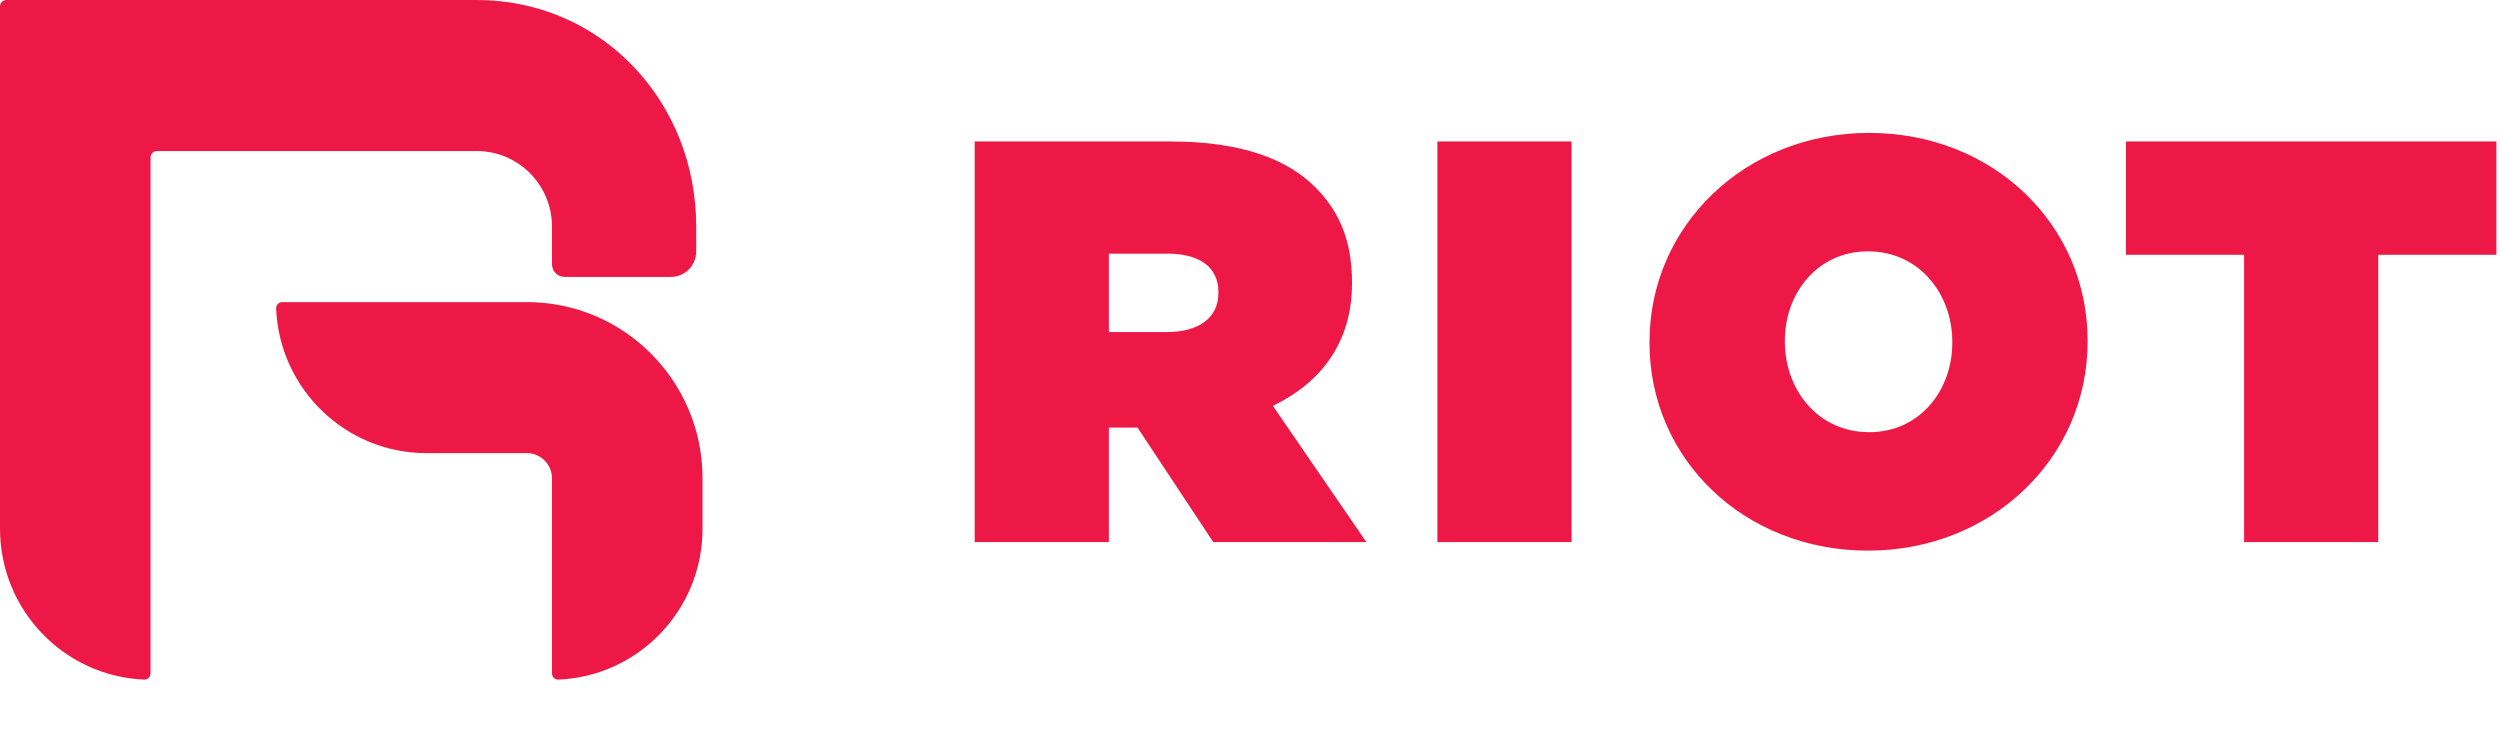
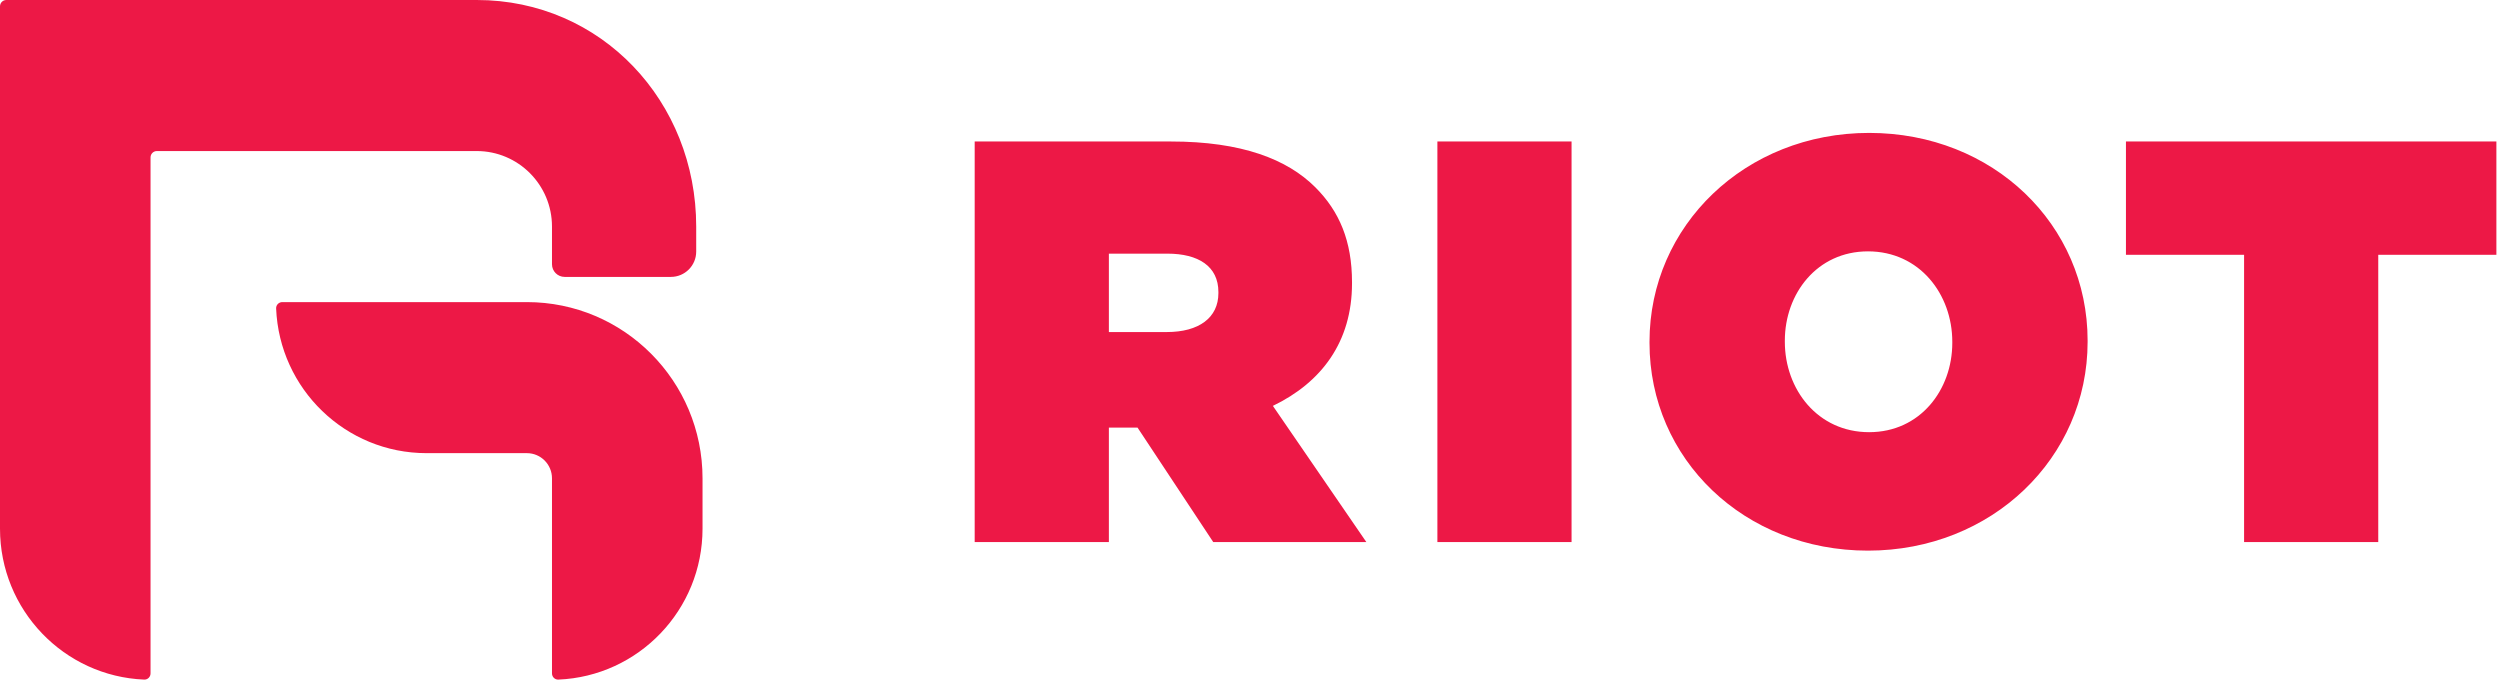
- <svg xmlns="http://www.w3.org/2000/svg" width="395" height="116" viewBox="0 0 395 116" fill="none">
+ <svg xmlns="http://www.w3.org/2000/svg" width="395" height="108" viewBox="0 0 395 108" fill="none">
  <path d="M213.618 44.779V44.599C213.618 38.089 211.623 33.387 207.819 29.589C203.38 25.159 196.222 22.356 184.987 22.356H154V85.644H175.202V67.562H179.732L191.691 85.644H215.881L201.114 64.128C208.814 60.42 213.618 54.001 213.618 44.779ZM192.507 46.316C192.507 50.204 189.426 52.464 184.352 52.464H175.202V40.076H184.444C189.336 40.076 192.507 42.066 192.507 46.136V46.316ZM227.107 85.644H248.306V22.356H227.107L227.107 85.644ZM295.323 21C275.754 21 260.622 35.646 260.622 54V54.181C260.622 72.534 275.572 87 295.142 87C314.713 87 329.842 72.354 329.842 54.001V53.82C329.842 35.466 314.894 21 295.323 21ZM308.462 54.181C308.462 61.596 303.388 68.285 295.323 68.284C287.17 68.284 282.004 61.503 282.004 54V53.82C282.004 46.406 287.079 39.715 295.142 39.715C303.297 39.715 308.462 46.497 308.462 54V54.181ZM335.9 22.356V40.259H354.565V85.643H375.764V40.259H394.429V22.356L335.9 22.356Z" fill="#ED1846" />
  <path d="M0 1.003C0 0.449 0.448 0 1 0L75.321 0C95.026 0 110 16.028 110 35.799V39.751C110 41.96 108.209 43.751 106 43.751H89.214C88.11 43.751 87.214 42.857 87.214 41.753C87.214 39.662 87.214 36.578 87.214 35.799C87.214 29.209 81.89 23.866 75.321 23.866L24.786 23.866C24.233 23.866 23.786 24.315 23.786 24.869L23.786 106.394C23.786 106.948 23.337 107.4 22.785 107.377C10.113 106.851 0 96.376 0 83.531L0 1.003Z" fill="#ED1846" />
  <path d="M44.607 47.732C44.055 47.732 43.605 48.183 43.628 48.736C44.152 61.452 54.592 71.598 67.393 71.598H83.25C85.439 71.598 87.214 73.379 87.214 75.576V106.394C87.214 106.948 87.663 107.4 88.215 107.377C100.887 106.851 111 96.376 111 83.531V75.576C111 60.198 98.576 47.732 83.25 47.732L44.607 47.732Z" fill="#ED1846" />
</svg>
